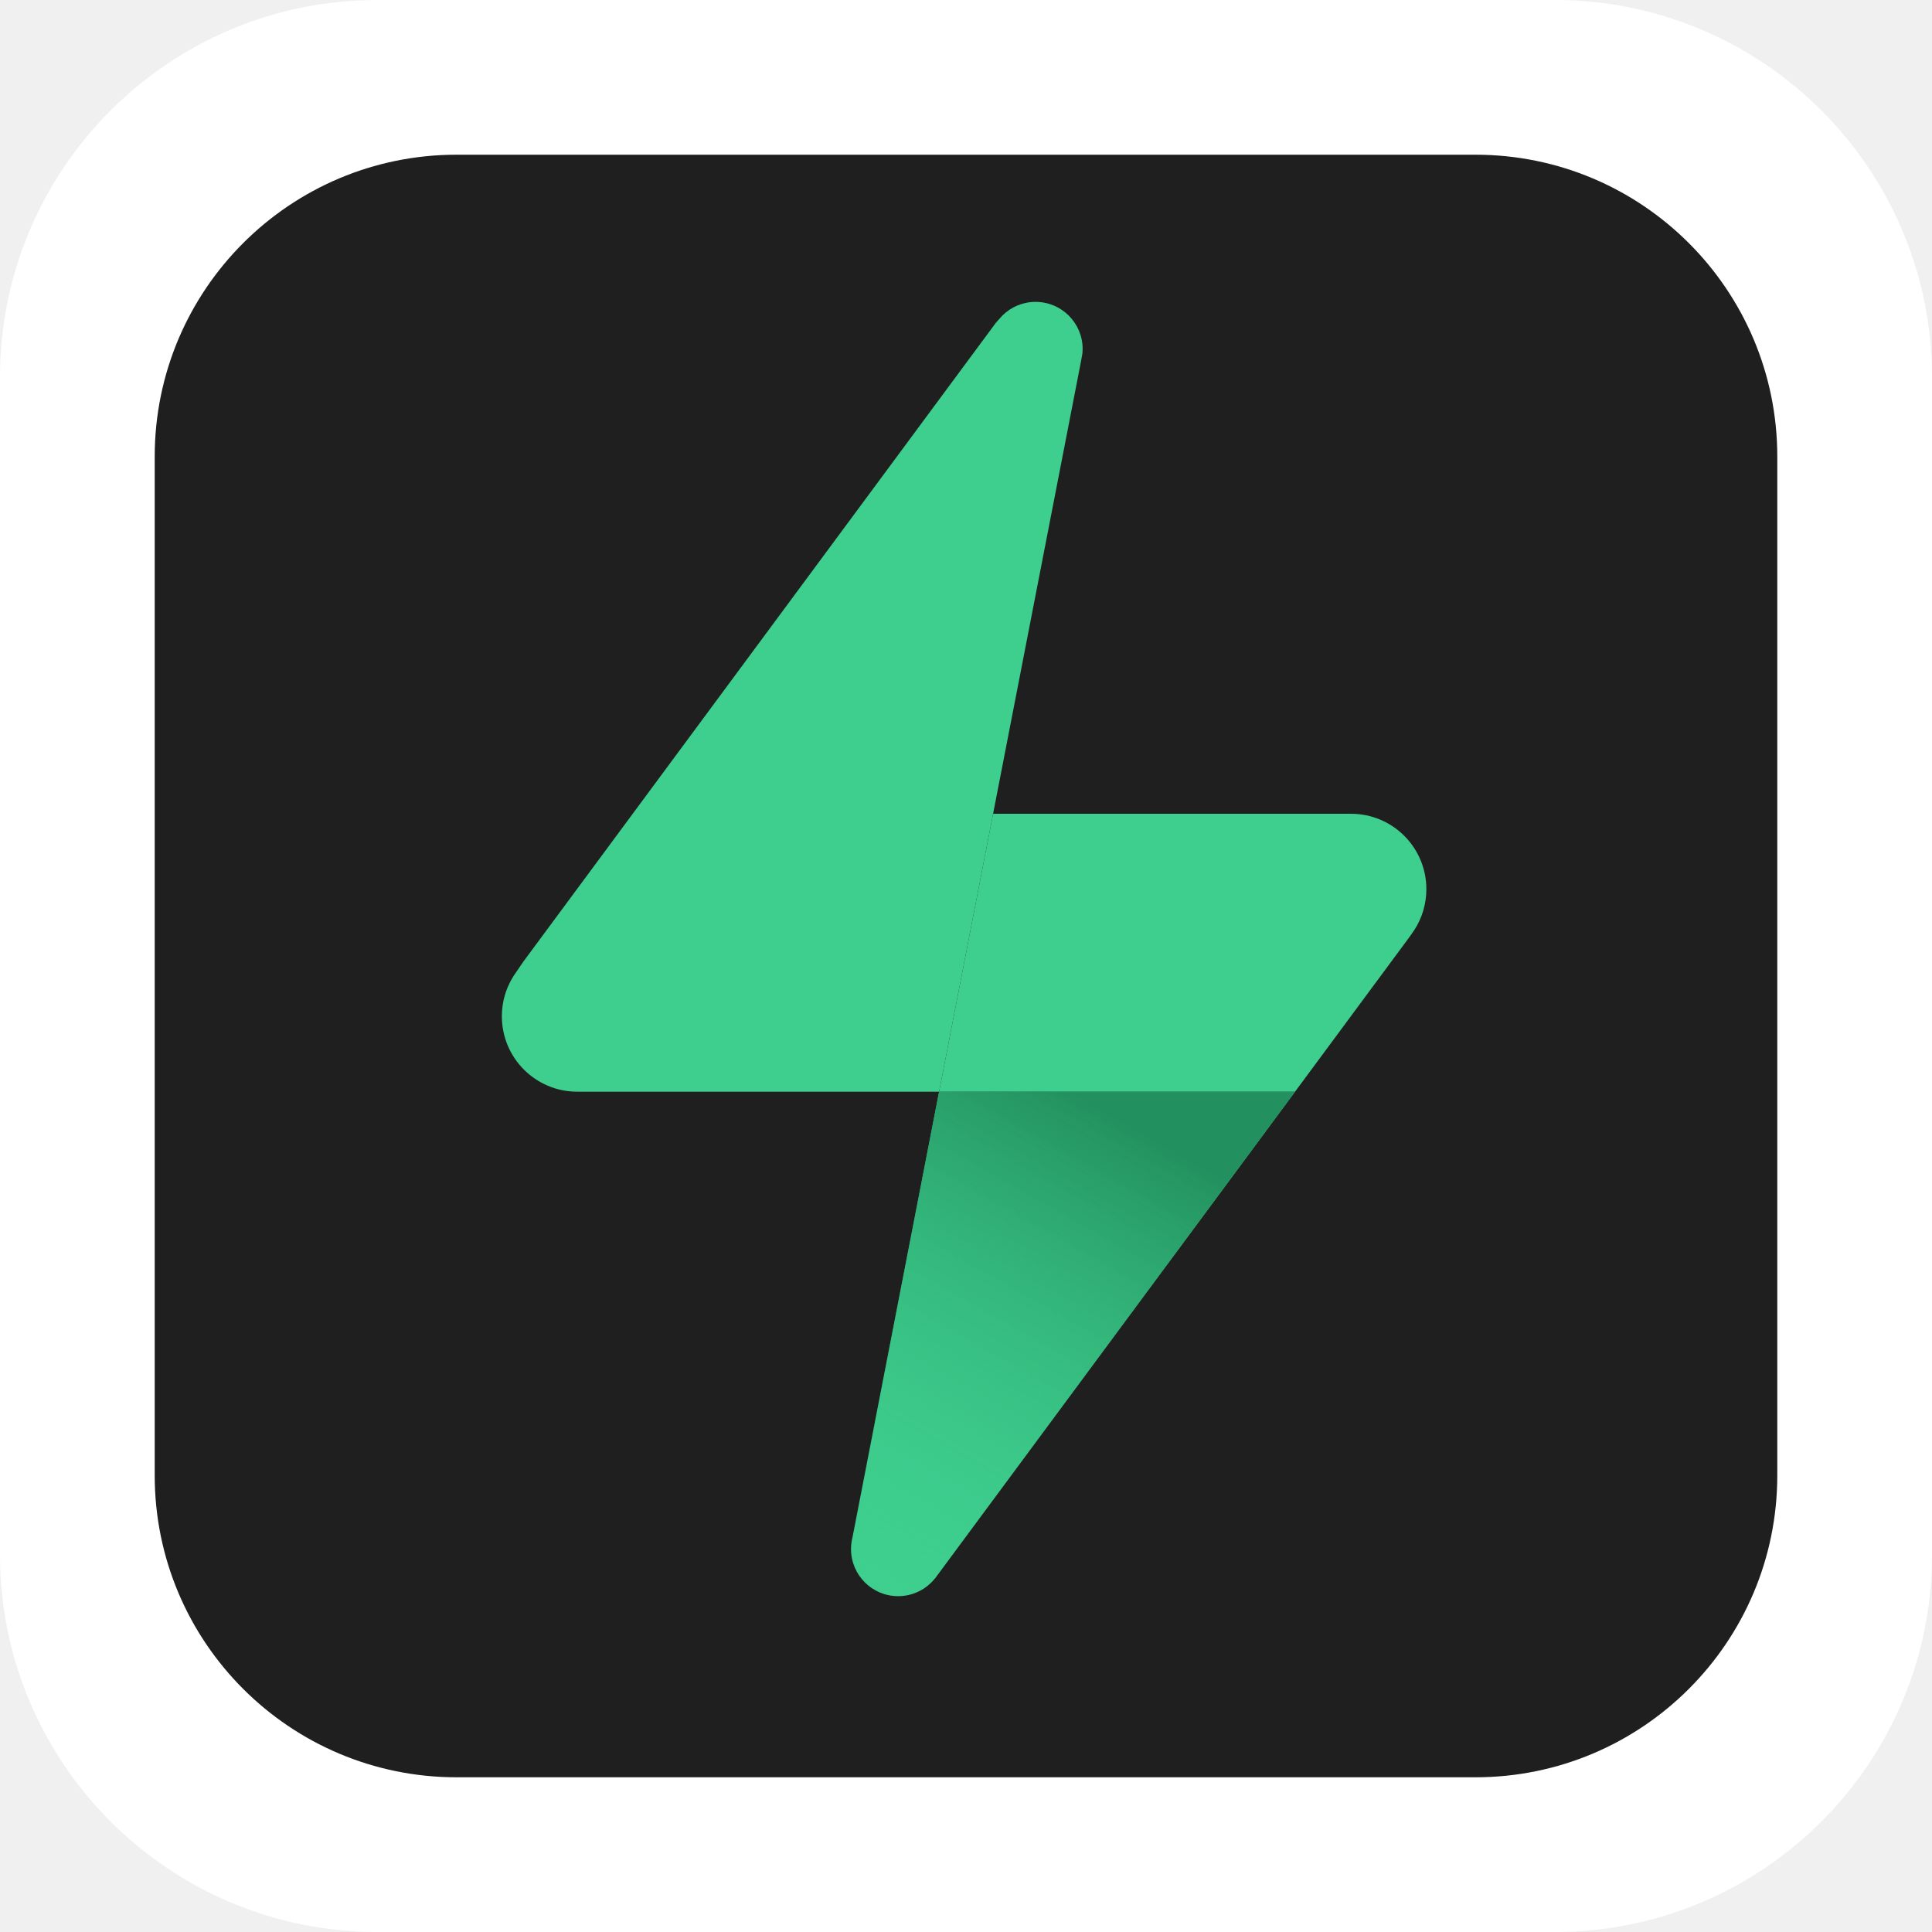
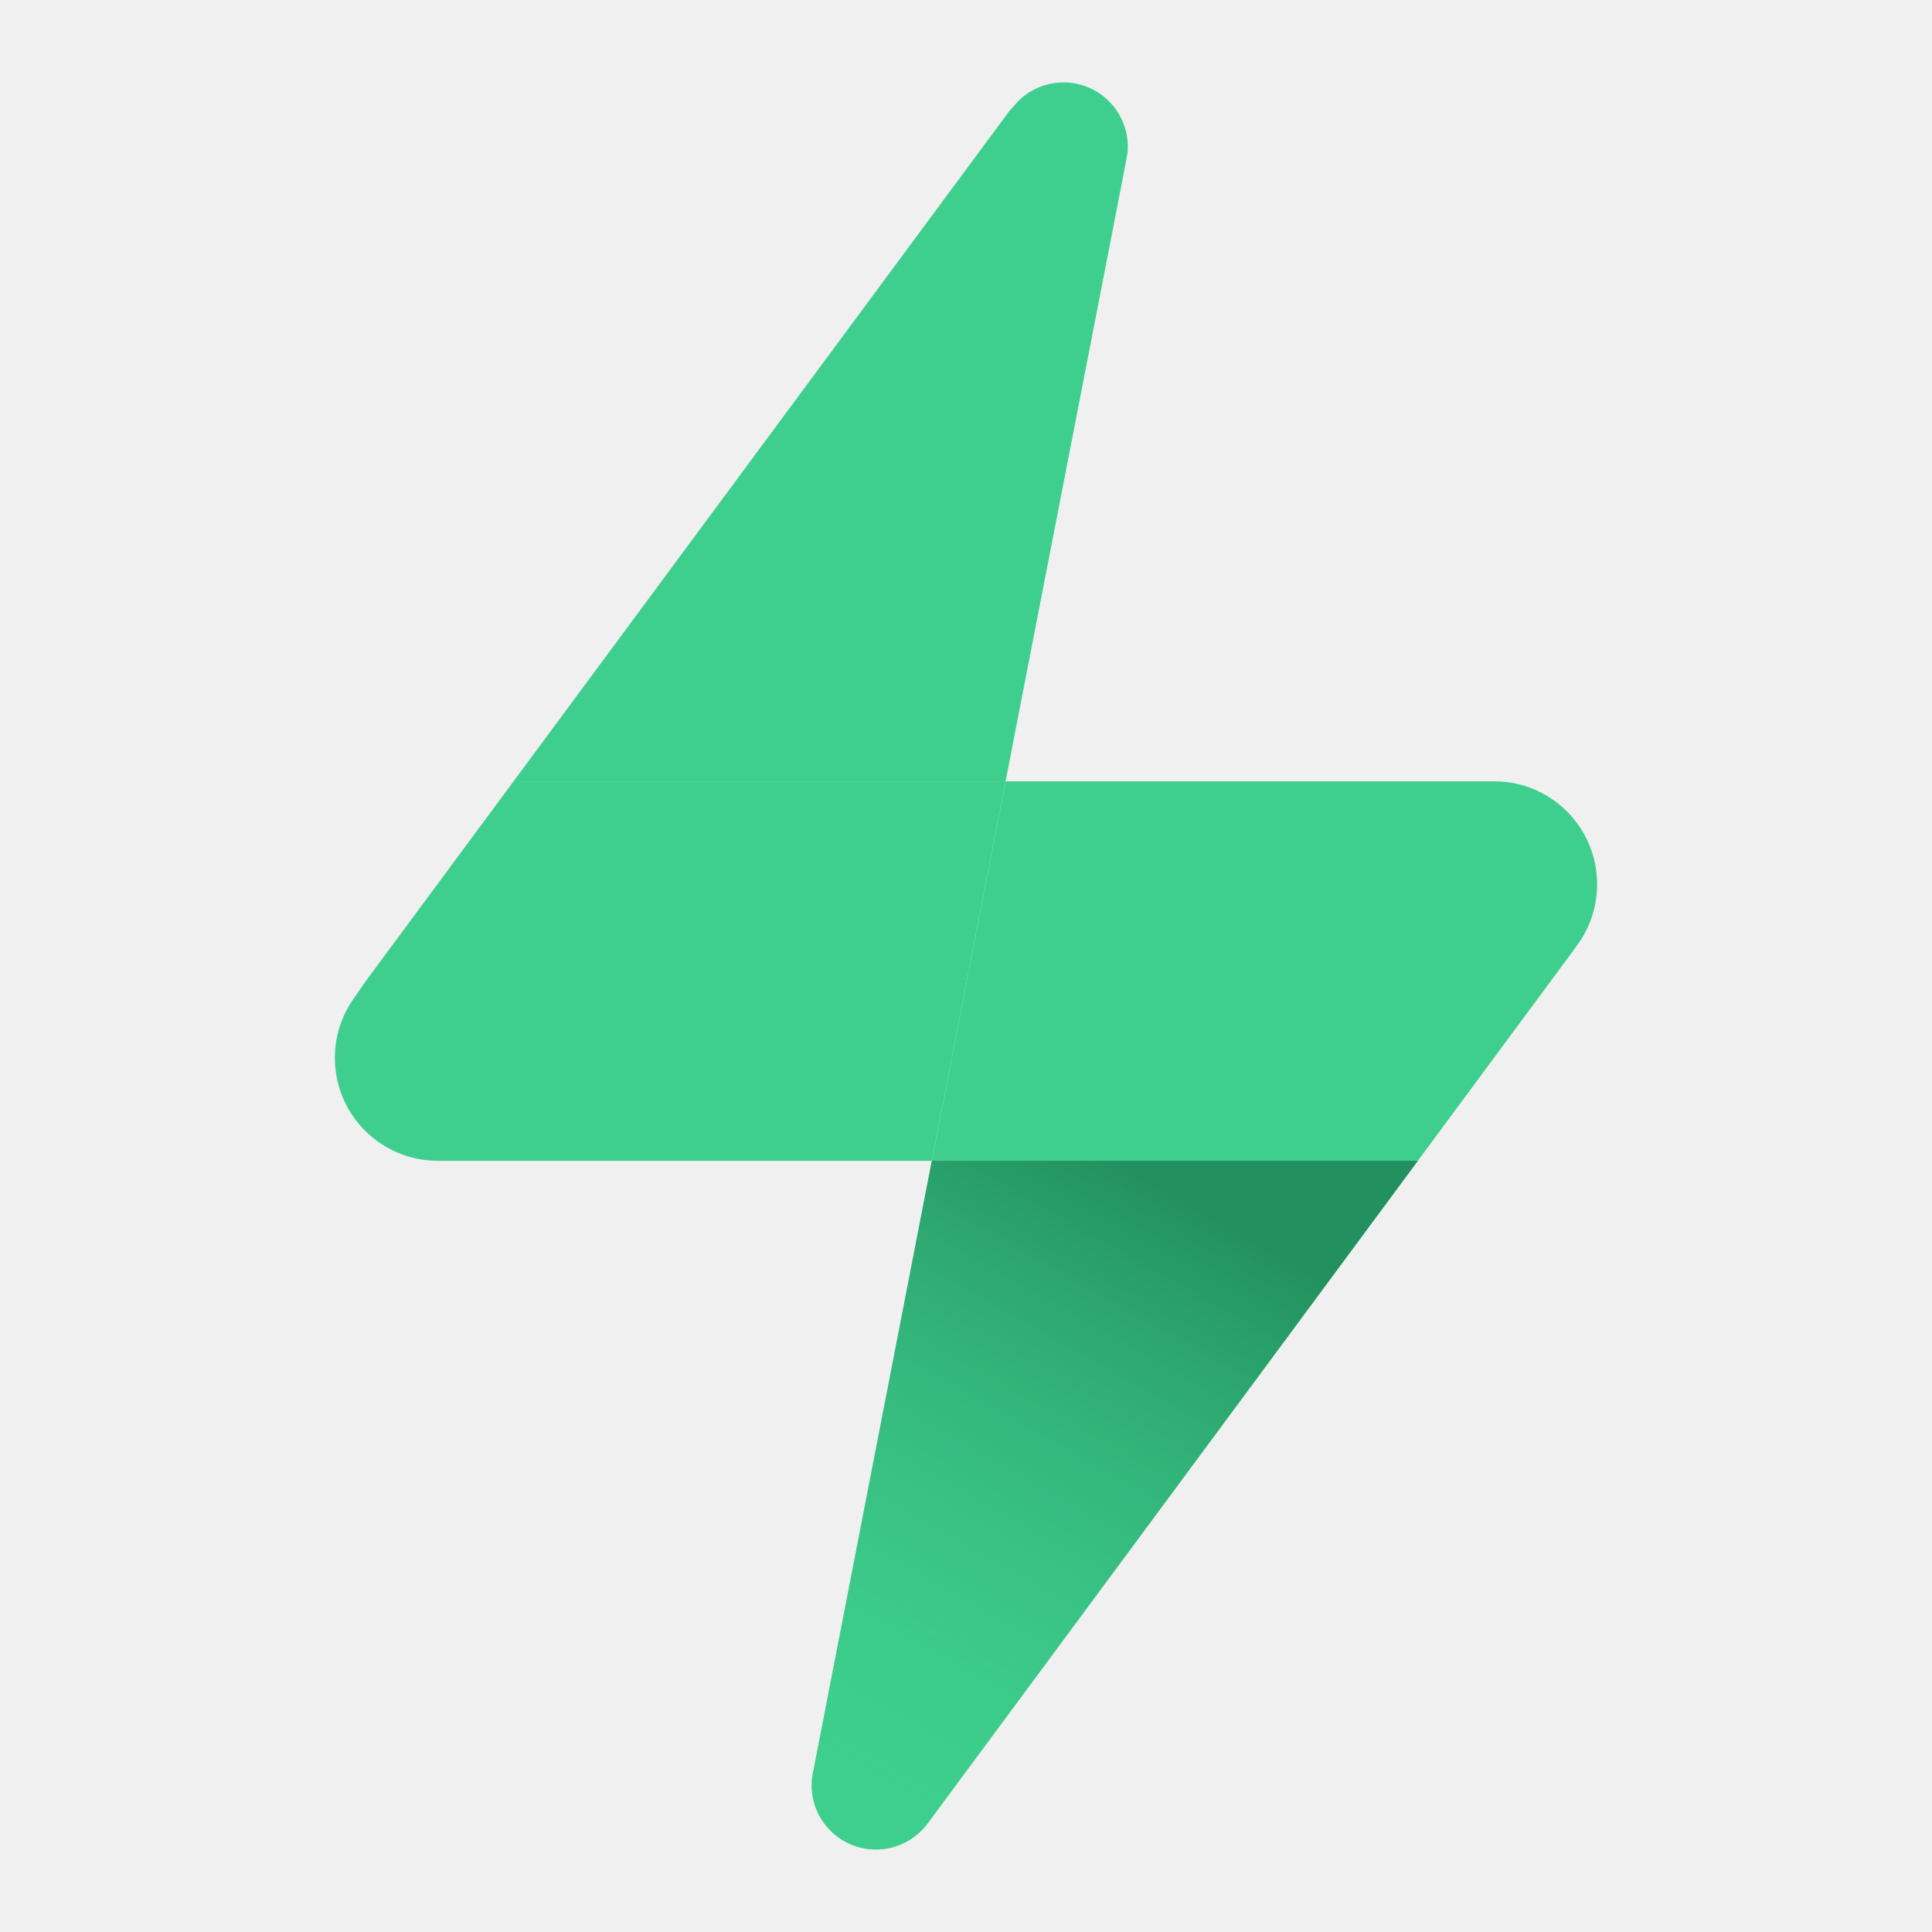
- <svg xmlns="http://www.w3.org/2000/svg" width="512" height="512" viewBox="0 0 512 512" fill="none">
-   <rect width="512" height="512" rx="100" fill="white" />
-   <rect x="41" y="41" width="430" height="430" rx="80" fill="#1F1F1F" />
-   <path d="M286.909 92.483C286.909 85.589 281.322 80 274.431 80C271.004 80 267.9 81.382 265.645 83.619L263.912 85.548L167.675 215.658H263.18L286.429 96.005L286.853 93.668C286.89 93.278 286.909 92.883 286.909 92.483Z" fill="#3ECF8E" />
-   <path d="M133 269.336C133 280.366 141.939 289.308 152.965 289.308L153.053 289.308H248.87L263.18 215.658H167.675L138.736 254.783L136.872 257.512C134.438 260.822 133 264.911 133 269.336Z" fill="#3ECF8E" />
-   <path d="M378 235.631C378 224.6 369.061 215.658 358.035 215.658H357.245H263.18L248.87 289.308H343.202L373.604 248.205L374.817 246.455C376.831 243.337 378 239.62 378 235.631Z" fill="#3ECF8E" />
-   <path d="M225.533 410.517C225.533 417.411 231.119 423 238.011 423C241.706 423 245.027 421.393 247.311 418.839L247.803 418.285L343.202 289.308H248.87L225.985 407.089L225.924 407.405C225.668 408.4 225.533 409.443 225.533 410.517Z" fill="#3ECF8E" />
-   <path d="M225.533 410.517C225.533 417.411 231.119 423 238.011 423C241.706 423 245.027 421.393 247.311 418.839L247.803 418.285L343.202 289.308H248.87L225.985 407.089L225.924 407.405C225.668 408.4 225.533 409.443 225.533 410.517Z" fill="url(#paint0_linear)" />
+ <svg xmlns="http://www.w3.org/2000/svg" width="375" height="375" viewBox="0 0 375 375" fill="none">
+   <path d="M218.909 28.483C218.909 21.589 213.322 16 206.431 16C203.004 16 199.9 17.382 197.645 19.619L195.912 21.548L99.675 151.658H195.18L218.429 32.005L218.853 29.668C218.89 29.278 218.909 28.883 218.909 28.483Z" fill="#3ECF8E" />
+   <path d="M65 205.336C65 216.366 73.939 225.308 84.965 225.308L85.053 225.308H180.87L195.18 151.658H99.675L70.736 190.783L68.873 193.512C66.438 196.822 65 200.911 65 205.336Z" fill="#3ECF8E" />
+   <path d="M310 171.631C310 160.6 301.061 151.658 290.035 151.658H289.245H195.18L180.87 225.308H275.202L305.604 184.205L306.817 182.455C308.831 179.337 310 175.62 310 171.631Z" fill="#3ECF8E" />
+   <path d="M157.533 346.517C157.533 353.411 163.119 359 170.011 359C173.706 359 177.027 357.393 179.311 354.839L179.803 354.285L275.202 225.308H180.87L157.985 343.089L157.924 343.405C157.668 344.4 157.533 345.443 157.533 346.517Z" fill="#3ECF8E" />
+   <path d="M157.533 346.517C157.533 353.411 163.119 359 170.011 359C173.706 359 177.027 357.393 179.311 354.839L179.803 354.285L275.202 225.308H180.87L157.985 343.089L157.924 343.405C157.668 344.4 157.533 345.443 157.533 346.517Z" fill="url(#paint0_linear)" />
  <defs>
-     <linearGradient id="paint0_linear" x1="304" y1="301" x2="235" y2="423" gradientUnits="userSpaceOnUse">
+     <linearGradient id="paint0_linear" x1="236" y1="237" x2="167" y2="359" gradientUnits="userSpaceOnUse">
      <stop stop-color="#23915F" />
      <stop offset="1" stop-color="#3ECF8E" stop-opacity="0" />
    </linearGradient>
  </defs>
</svg>
